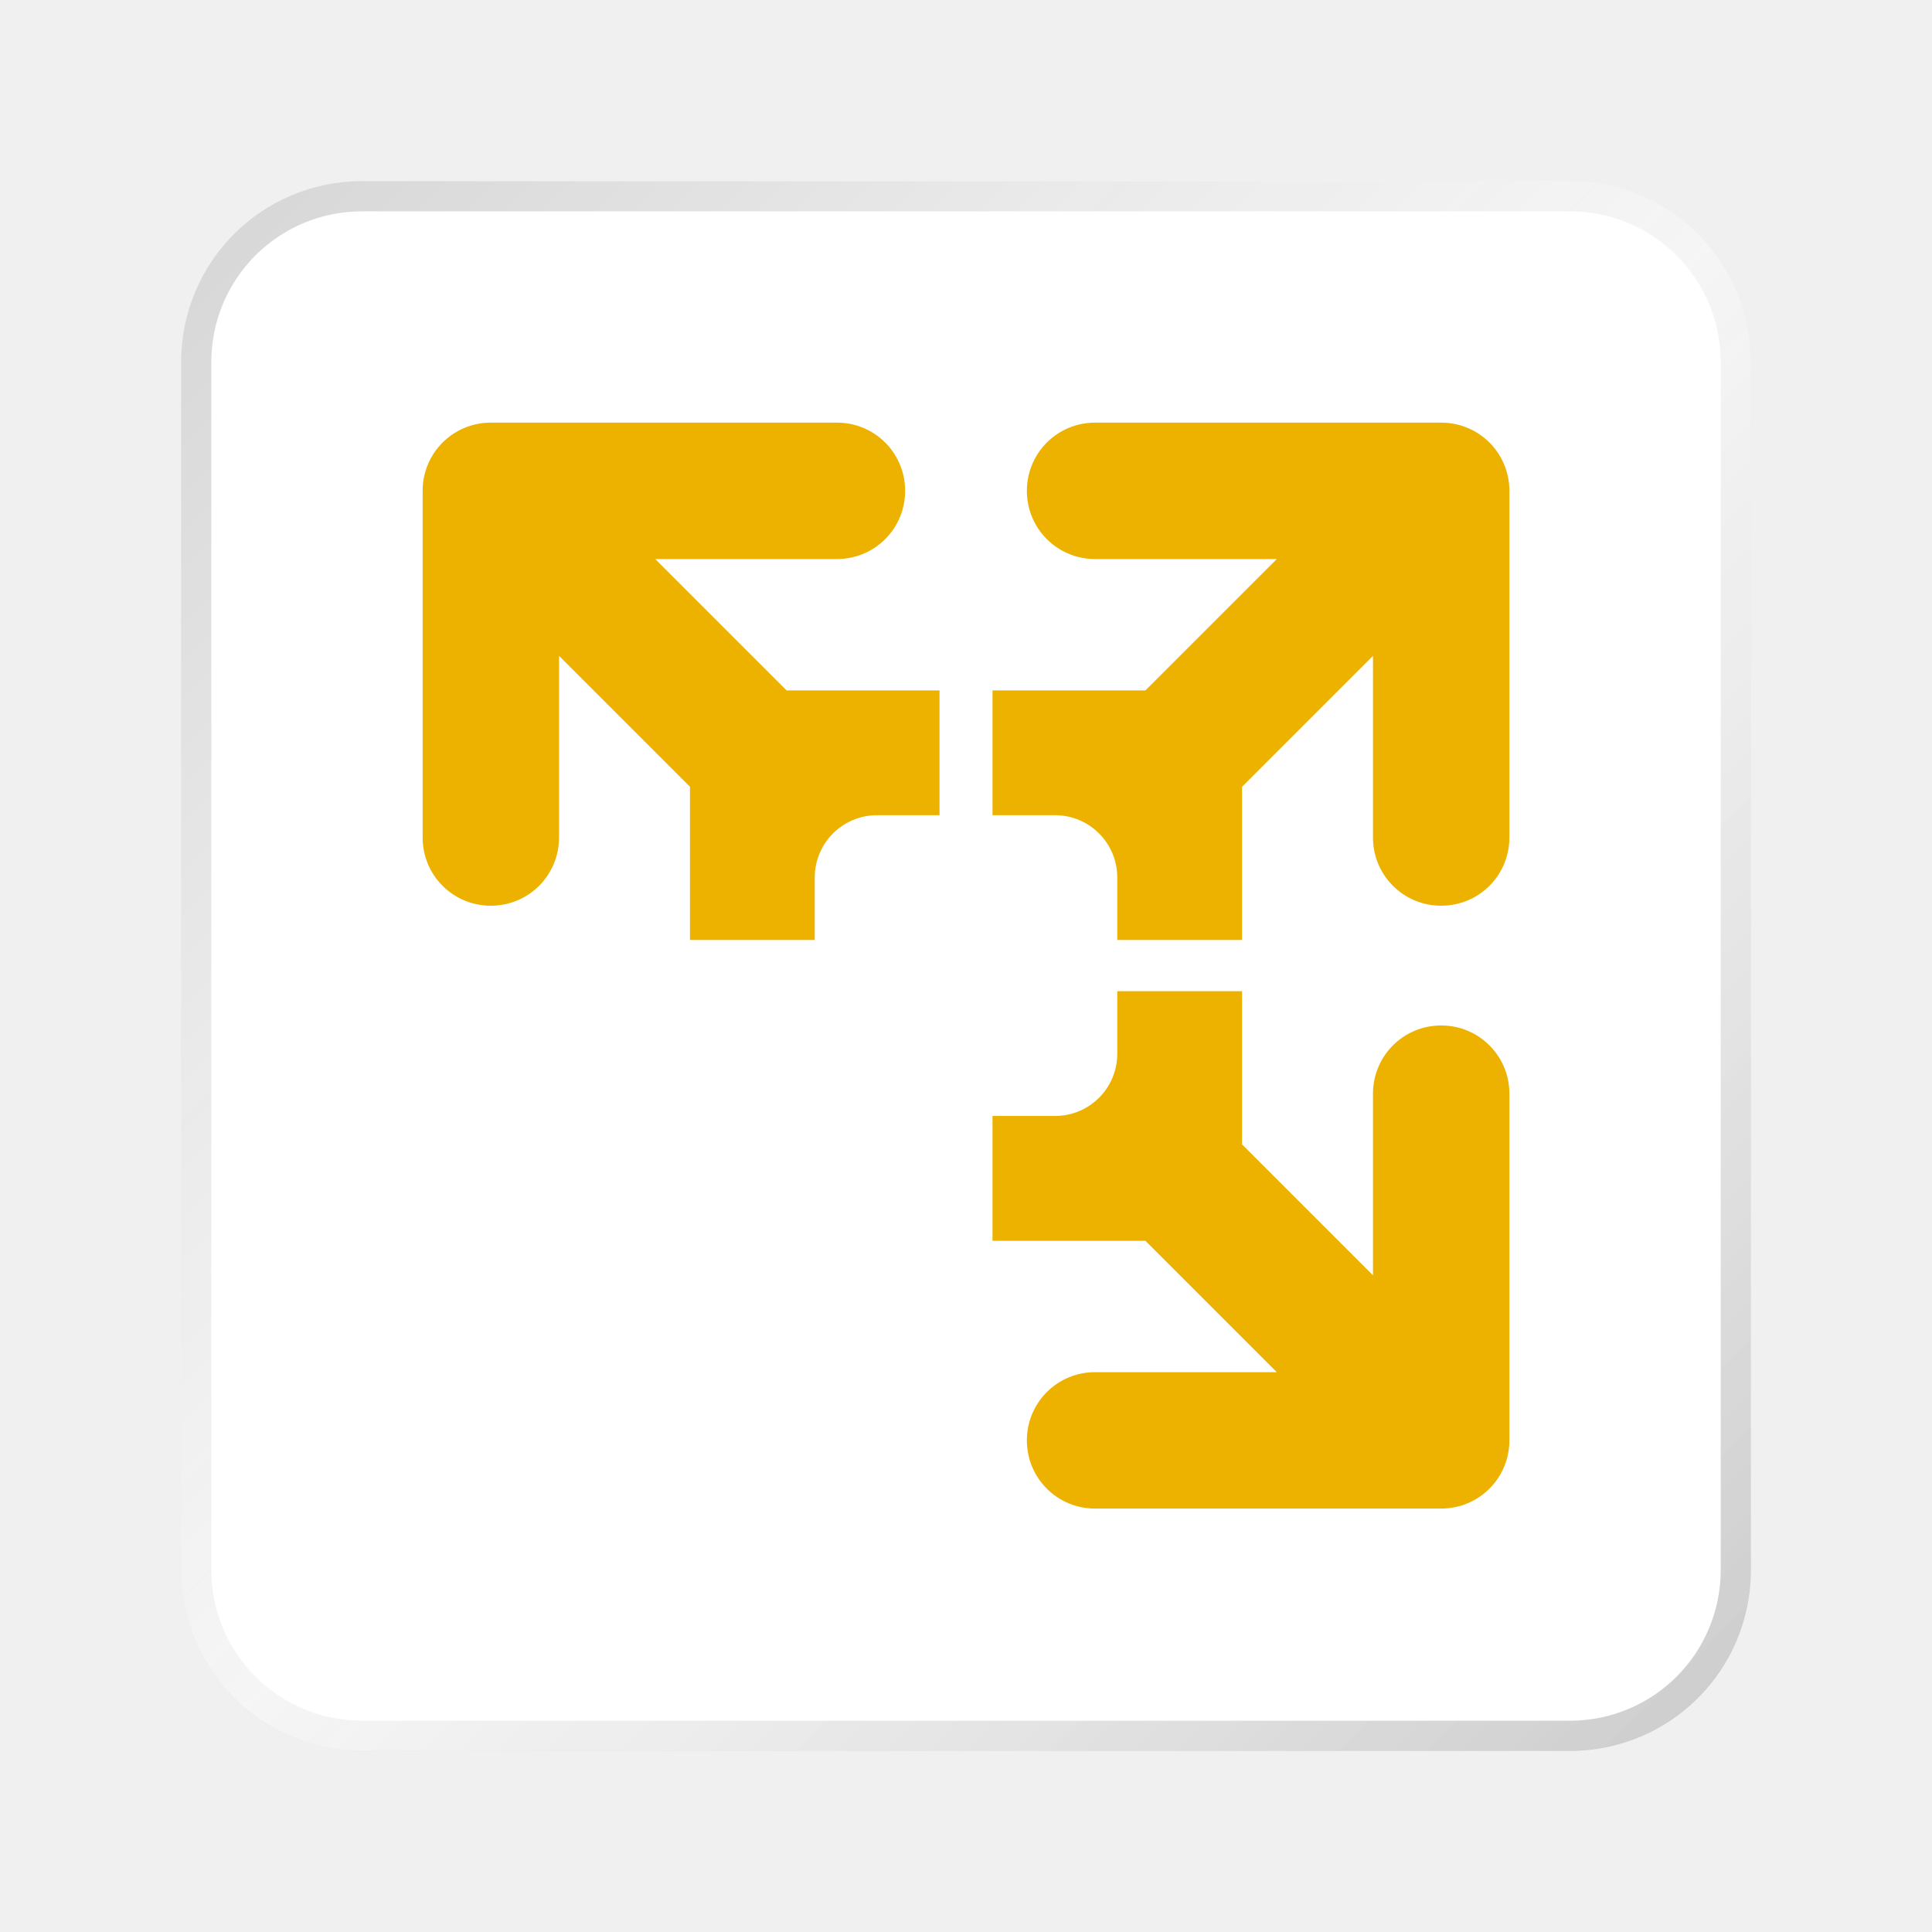
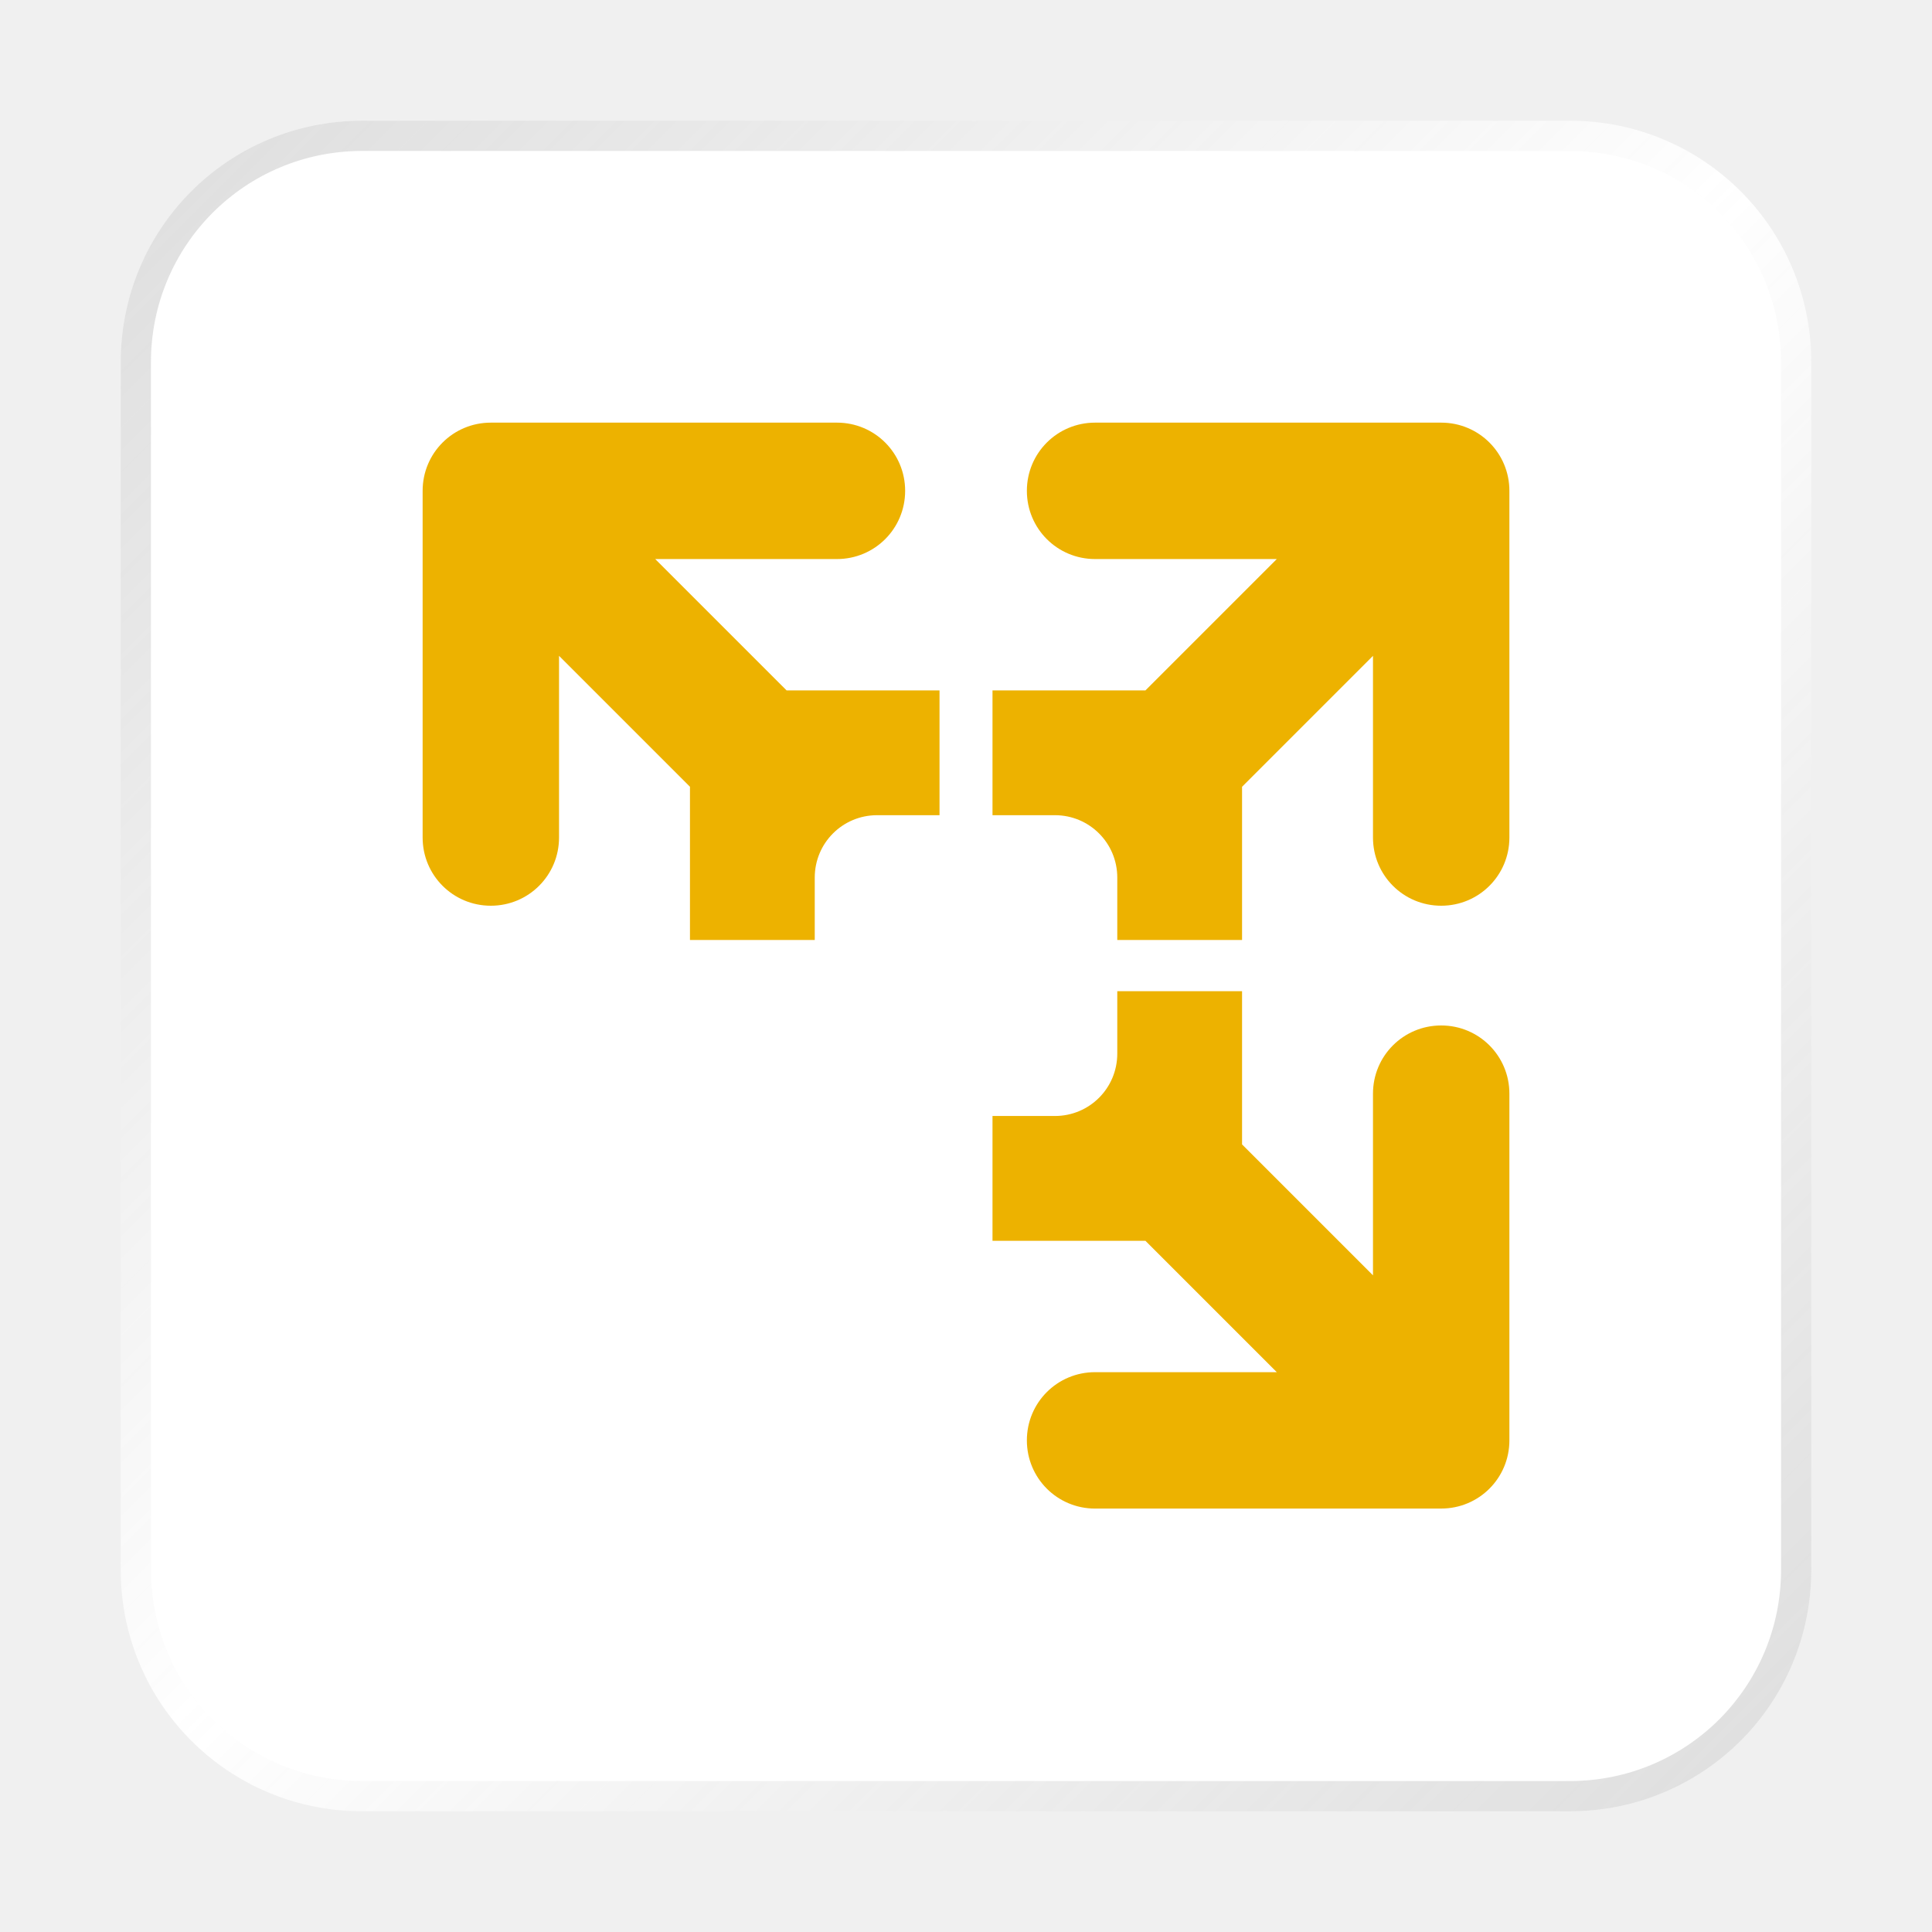
<svg xmlns="http://www.w3.org/2000/svg" xmlns:xlink="http://www.w3.org/1999/xlink" width="64" height="64" viewBox="0 0 16.933 16.933" version="1.1" id="svg5">
  <defs id="defs2">
-     <linearGradient id="linearGradient37218">
-       <stop style="stop-color:#1a1a1a;stop-opacity:1" offset="0" id="stop37214" />
-       <stop style="stop-color:#afafaf;stop-opacity:0.4" offset="0.497" id="stop37220" />
-       <stop style="stop-color:#4d4d4d;stop-opacity:1" offset="1" id="stop37216" />
-     </linearGradient>
-     <linearGradient xlink:href="#linearGradient37218" id="linearGradient881" x1="64.208" y1="64.063" x2="0.305" y2="0.135" gradientUnits="userSpaceOnUse" />
    <linearGradient id="path29_1_" gradientUnits="userSpaceOnUse" x1="239.342" y1="1021.418" x2="258.233" y2="1054.14" gradientTransform="matrix(0.04277371,0,0,0.04277371,-1.442293,-34.43569)">
      <stop offset="0" style="stop-color:#991700;stop-opacity:0" id="stop16" />
      <stop offset="1" style="stop-color:#991700;stop-opacity:0.1" id="stop18" />
    </linearGradient>
+     <linearGradient xlink:href="#linearGradient37218" id="linearGradient1781" x1="2.8346456e-08" y1="2.2677165e-07" x2="64" y2="64" gradientUnits="userSpaceOnUse" gradientTransform="matrix(0.2645833,0,0,0.2645833,1.0125e-6,1.25e-8)" />
+     <linearGradient id="linearGradient37218">
+       <stop style="stop-color:#808080;stop-opacity:1" offset="0" id="stop37214" />
+       <stop style="stop-color:#717171;stop-opacity:0.004" offset="0.497" id="stop37220" />
+       <stop style="stop-color:#808080;stop-opacity:1" offset="1" id="stop37216" />
+     </linearGradient>
  </defs>
-   <path id="rect846-3" style="fill:#ffffff;stroke-width:0.338;fill-opacity:1" d="m 3.175,1.587 h 10.583 c 0.879,0 1.587,0.708 1.587,1.587 v 10.583 c 0,0.879 -0.708,1.587 -1.587,1.587 H 3.175 c -0.879,0 -1.587,-0.708 -1.587,-1.587 V 3.175 c 0,-0.879 0.708,-1.587 1.587,-1.587 z" />
-   <path id="rect846" style="opacity:0.3;fill:url(#linearGradient881);stroke-width:1.276;fill-opacity:1" d="M 12 6 C 8.676 6 6 8.676 6 12 L 6 52 C 6 55.324 8.676 58 12 58 L 52 58 C 55.324 58 58 55.324 58 52 L 58 12 C 58 8.676 55.324 6 52 6 L 12 6 z M 12 7 L 52 7 C 54.77 7 57 9.23 57 12 L 57 52 C 57 54.77 54.77 57 52 57 L 12 57 C 9.23 57 7 54.77 7 52 L 7 12 C 7 9.23 9.23 7 12 7 z " transform="scale(0.2645833)" />
+   <path id="rect863" style="fill:#ffffff;stroke-width:0.265" d="M 3.175,1.058 H 13.758 c 1.173,0 2.117,0.944 2.117,2.117 V 13.758 c 0,1.173 -0.944,2.117 -2.117,2.117 H 3.175 c -1.173,0 -2.117,-0.944 -2.117,-2.117 V 3.175 c 0,-1.173 0.944,-2.117 2.117,-2.117 z" />
+   <path id="rect1345" style="opacity:0.3;fill:url(#linearGradient1781);fill-opacity:1;stroke-width:0.265" d="m 3.175,1.058 c -1.173,0 -2.117,0.944 -2.117,2.117 v 10.583 c 0,1.173 0.944,2.117 2.117,2.117 H 13.758 c 1.173,0 2.117,-0.944 2.117,-2.117 V 3.175 c 0,-1.173 -0.944,-2.117 -2.117,-2.117 z m 0,0.265 H 13.758 c 1.026,0 1.852,0.826 1.852,1.852 v 10.583 c 0,1.026 -0.826,1.852 -1.852,1.852 H 3.175 c -1.026,0 -1.852,-0.826 -1.852,-1.852 V 3.175 c 0,-1.026 0.826,-1.852 1.852,-1.852 z" />
  <g id="g1709" style="fill:#edb200;fill-opacity:1" transform="matrix(0.2265149,0,0,0.2265149,28.0069,-4.571297)">
    <path id="rect1591" d="m -104.651,36.534 c -1.462,0 -2.639,1.177 -2.639,2.639 0,0.004 0.001,0.008 0.001,0.013 -1e-5,0.004 -0.001,0.007 -0.001,0.011 v 13.39 c 0,1.462 1.177,2.639 2.639,2.639 1.462,0 2.639,-1.177 2.639,-2.639 v -7.03 l 5.066,5.066 v 4.194 1.734 h 4.828 v -2.414 c 0,-1.337 1.077,-2.414 2.414,-2.414 h 2.414 V 49.839 48.629 46.895 h -1.907 -1.067 -2.943 l -5.083,-5.083 h 7.031 c 1.462,0 2.639,-1.177 2.639,-2.639 0,-1.462 -1.177,-2.639 -2.639,-2.639 z" style="opacity:1;fill:#edb200;fill-opacity:1;stroke:none;stroke-width:0.037;stroke-miterlimit:4;stroke-dasharray:none;stroke-opacity:1" />
    <path id="rect1591-2" d="m -67.879,36.534 c 1.462,0 2.639,1.177 2.639,2.639 0,0.004 -0.001,0.008 -0.001,0.013 1.7e-5,0.004 0.001,0.007 0.001,0.011 v 13.39 c 0,1.462 -1.177,2.639 -2.639,2.639 -1.462,0 -2.639,-1.177 -2.639,-2.639 v -7.03 l -5.066,5.066 v 4.194 1.734 h -4.828 v -2.414 c 0,-1.337 -1.077,-2.414 -2.414,-2.414 H -85.24 V 49.839 48.629 46.895 h 1.907 1.067 2.943 l 5.083,-5.083 h -7.031 c -1.462,0 -2.639,-1.177 -2.639,-2.639 0,-1.462 1.177,-2.639 2.639,-2.639 z" style="opacity:1;fill:#edb200;fill-opacity:1;stroke:none;stroke-width:0.037;stroke-miterlimit:4;stroke-dasharray:none;stroke-opacity:1" />
    <path id="rect1591-2-7" d="m -67.879,78.551 c 1.462,0 2.639,-1.177 2.639,-2.639 0,-0.004 -0.001,-0.008 -0.001,-0.013 1.7e-5,-0.004 0.001,-0.007 0.001,-0.011 V 62.498 c 0,-1.462 -1.177,-2.639 -2.639,-2.639 -1.462,0 -2.639,1.177 -2.639,2.639 v 7.03 l -5.066,-5.066 v -4.194 -1.734 h -4.828 v 2.414 c 0,1.337 -1.077,2.414 -2.414,2.414 H -85.24 v 1.885 1.21 1.734 h 1.907 1.067 2.943 l 5.083,5.083 h -7.031 c -1.462,0 -2.639,1.177 -2.639,2.639 0,1.462 1.177,2.639 2.639,2.639 z" style="opacity:1;fill:#edb200;fill-opacity:1;stroke:none;stroke-width:0.037;stroke-miterlimit:4;stroke-dasharray:none;stroke-opacity:1" />
  </g>
</svg>
